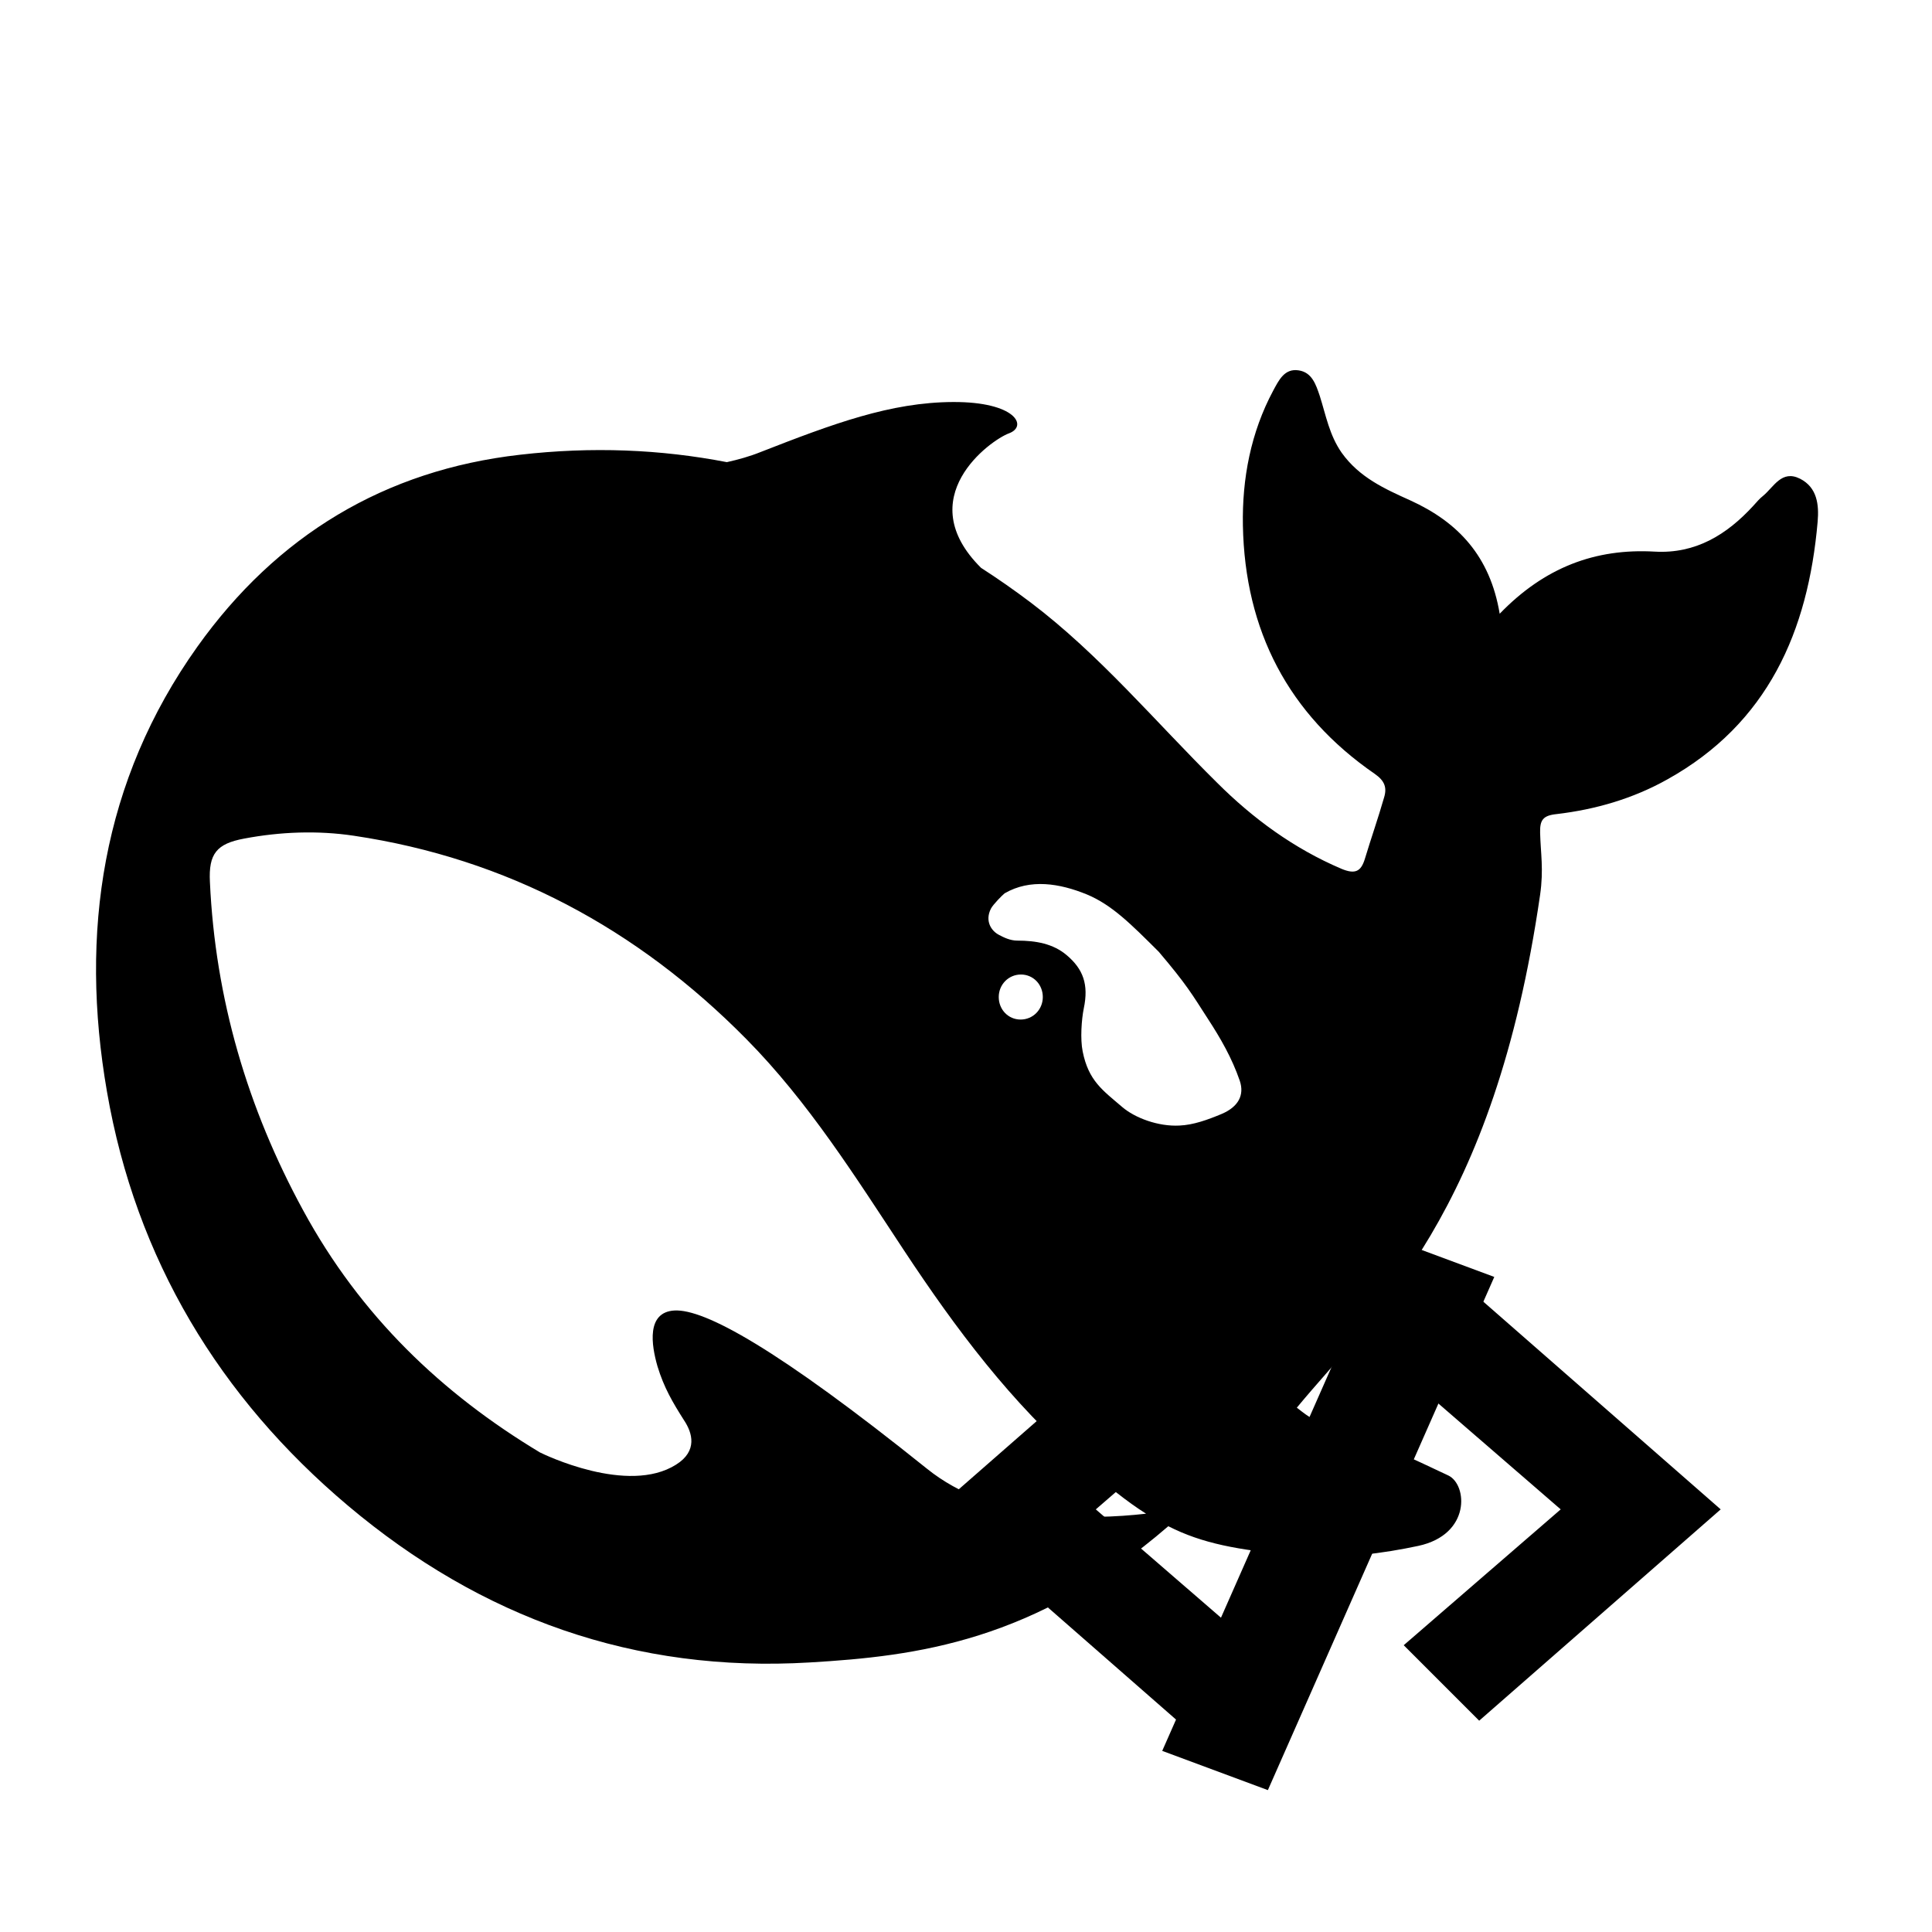
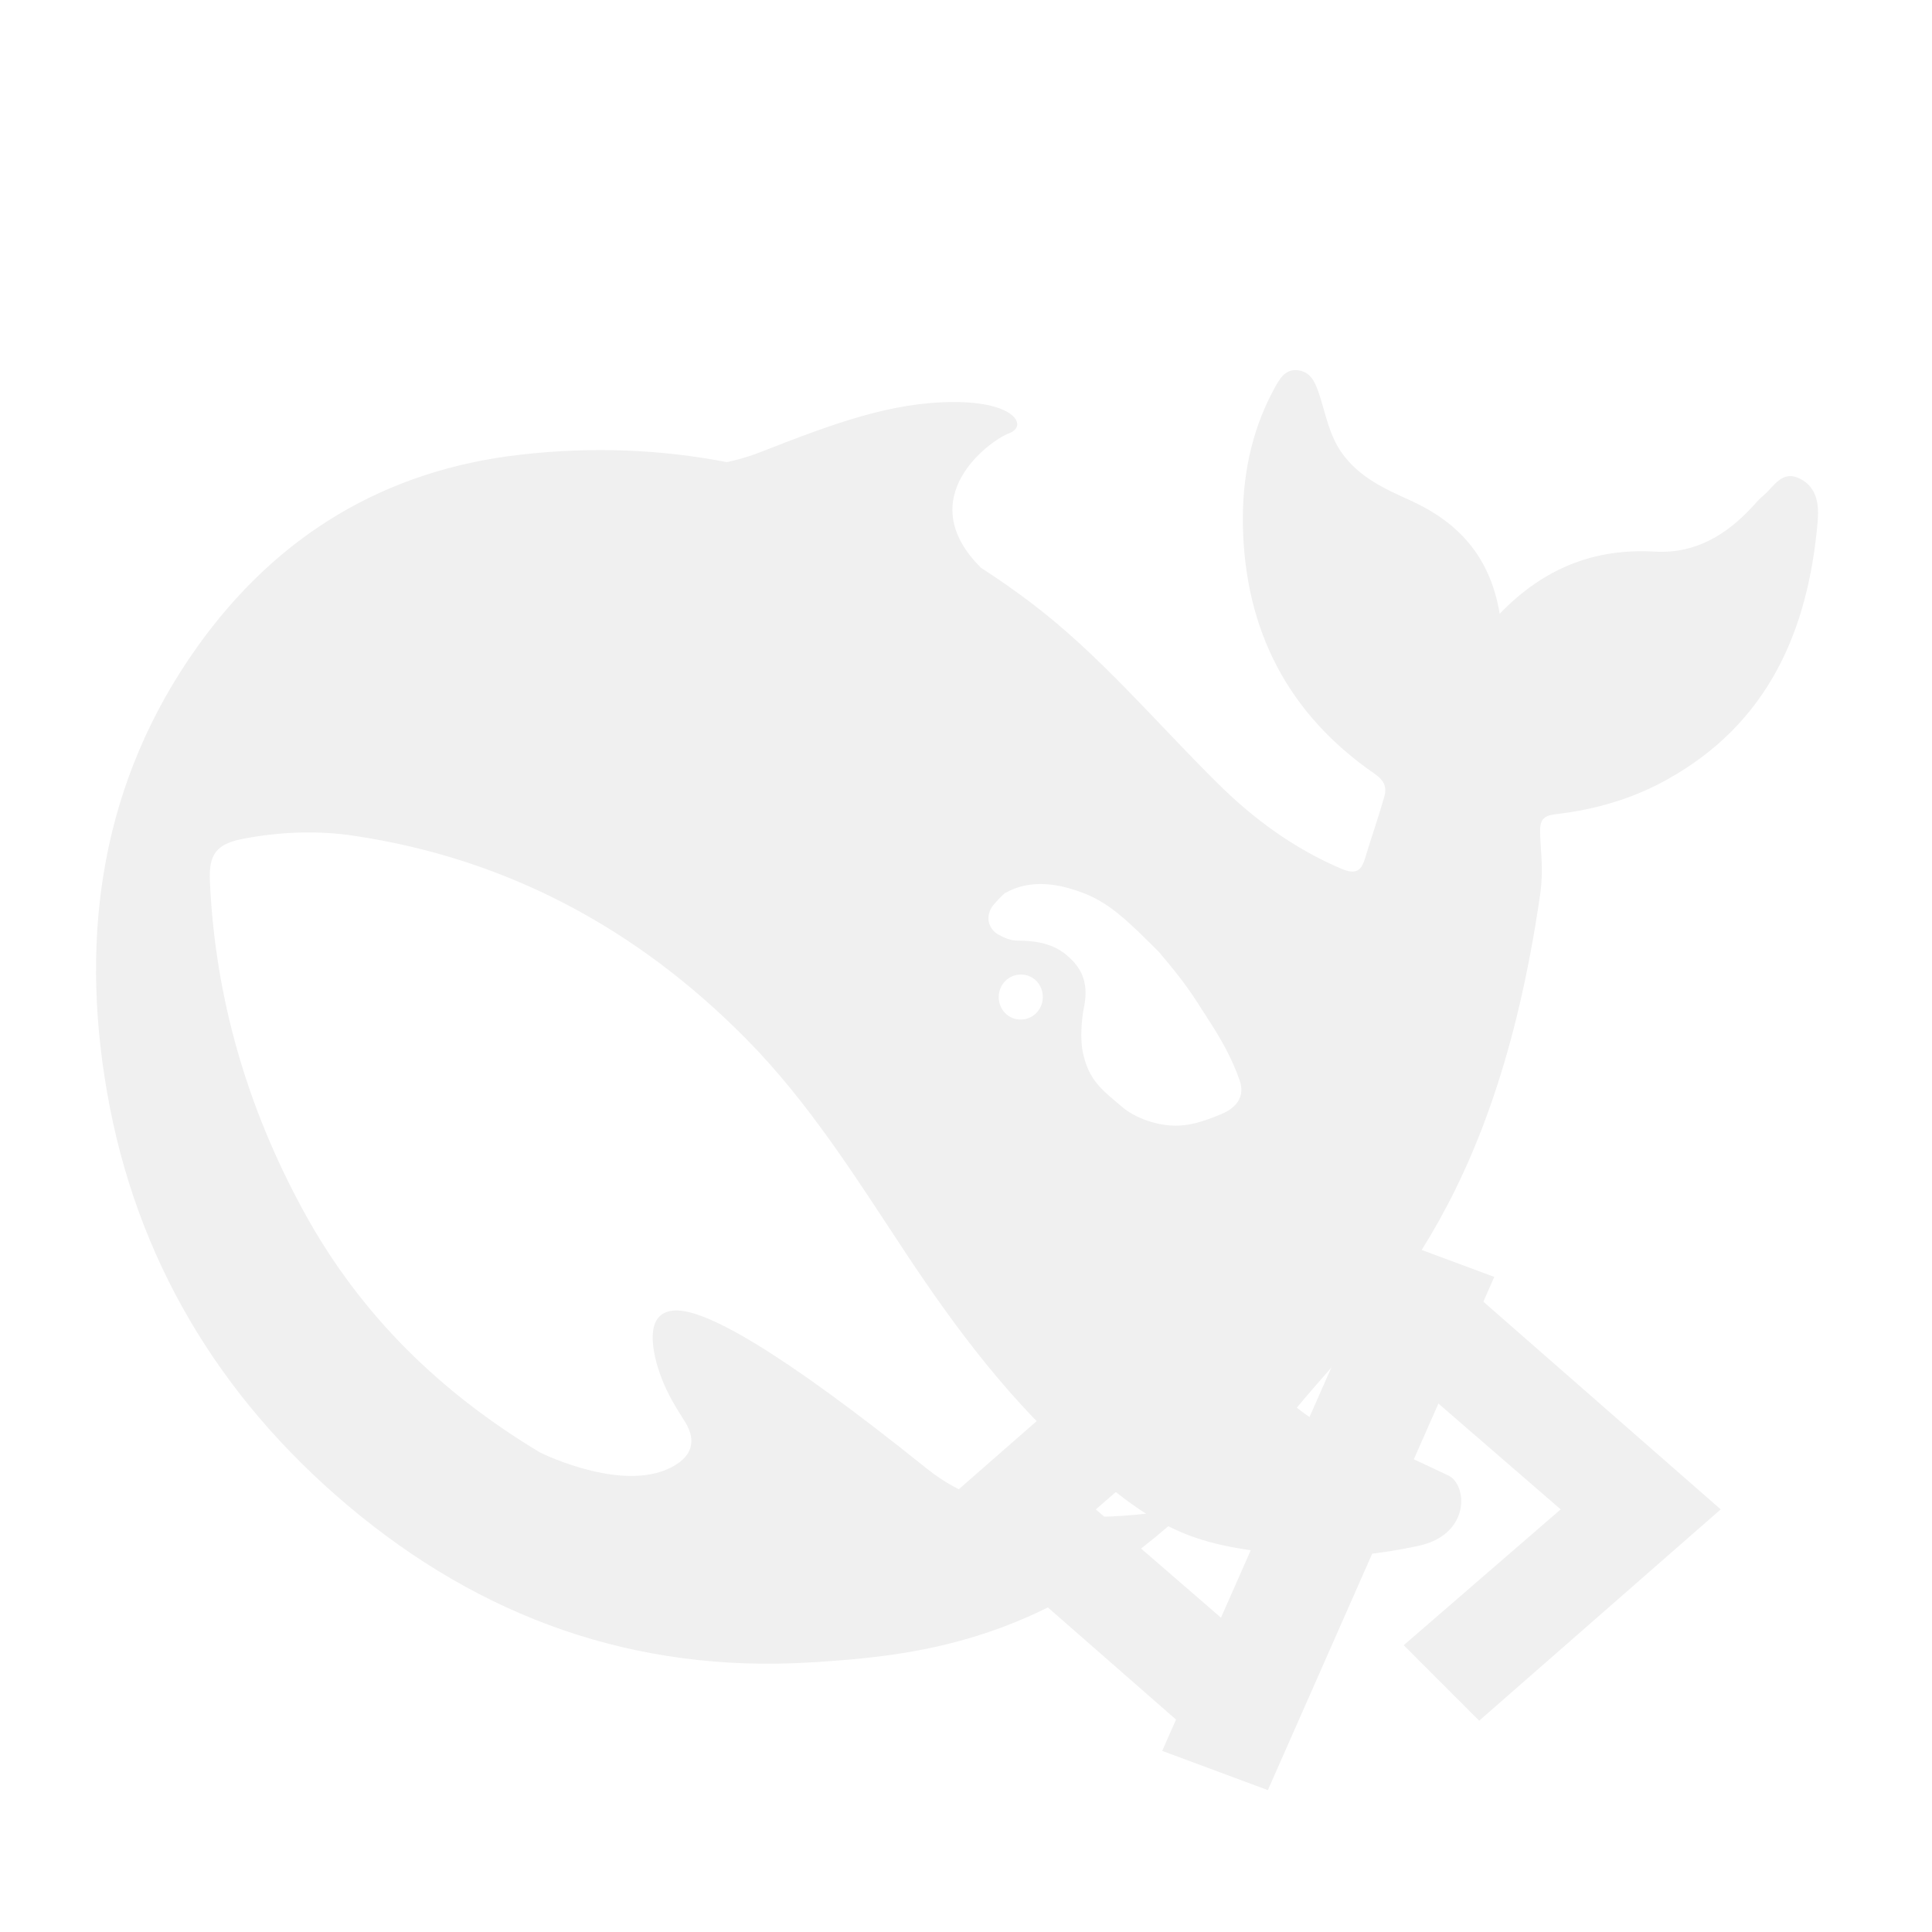
- <svg xmlns="http://www.w3.org/2000/svg" viewBox="0 0 64 64" role="img" aria-label="DSH IDE" fill="currentColor">
+ <svg xmlns="http://www.w3.org/2000/svg" viewBox="0 0 64 64" role="img" aria-label="DSH IDE" fill="#f0f0f0">
  <g>
    <g transform="translate(2 4) scale(1.18)">
      <path d="M48.835 10.048c-.512-.256-.733.232-1.032.48-.103.08-.189.184-.276.28-.748.816-1.622 1.352-2.765 1.288-1.67-.096-3.096.44-4.356 1.744-.268-1.608-1.158-2.568-2.513-3.184-.709-.32-1.426-.64-1.923-1.336-.346-.496-.441-1.048-.614-1.592-.11-.328-.221-.664-.591-.72-.402-.064-.56.28-.717.568-.63 1.176-.875 2.472-.851 3.784.055 2.952 1.276 5.304 3.703 6.976.276.192.347.384.26.664-.165.576-.362 1.136-.536 1.712-.11.368-.275.448-.661.288-1.332-.568-2.482-1.408-3.498-2.424-1.725-1.704-3.285-3.584-5.231-5.056-.457-.344-.914-.664-1.387-.968-1.984-1.968.261-3.584.781-3.776.543-.2.189-.888-1.568-.88-1.757.008-3.364.608-5.412 1.408-.299.12-.615.208-.938.28-1.859-.36-3.789-.44-5.806-.208-3.797.432-6.83 2.264-9.06 5.392-2.678 3.76-3.309 8.032-2.536 12.488.811 4.696 3.159 8.584 6.767 11.624 3.742 3.152 8.052 4.696 12.967 4.4 2.986-.176 6.311-.584 10.061-3.824.945.48 1.938.672 3.584.816 1.269.12 2.49-.064 3.435-.264 1.481-.32 1.379-1.72.843-1.976-4.341-2.064-3.388-1.224-4.254-1.904 2.205-2.664 5.53-5.432 6.83-14.4.102-.712.015-1.16 0-1.736-.008-.352.07-.488.464-.528 1.088-.128 2.143-.432 3.112-.976 2.812-1.568 3.947-4.144 4.215-7.232.04-.472-.008-.96-.496-1.208ZM24.326 37.84c-4.206-3.376-6.247-4.488-7.09-4.44-.788.048-.646.968-.473 1.568.181.592.418 1 .749 1.52.228.344.386.856-.229 1.24-1.355.856-3.71-.288-3.821-.344-2.741-1.648-5.034-3.824-6.649-6.8-1.56-2.864-2.465-5.936-2.615-9.216-.04-.792.189-1.072.961-1.216 1.016-.192 2.064-.232 3.08-.08 4.293.64 7.949 2.6 11.014 5.704 1.749 1.768 3.072 3.88 4.435 5.944 1.449 2.192 3.009 4.28 4.995 5.992.701.6 1.26 1.056 1.796 1.392-1.615.184-4.31.224-6.153-1.264Zm2.017-13.24c0-.352.276-.632.623-.632.346 0 .614.28.614.632s-.276.632-.623.632-.614-.28-.614-.632Zm6.263 3.28c-.401.168-.803.312-1.189.328-.599.032-1.253-.216-1.607-.52-.552-.472-.946-.736-1.111-1.56-.071-.352-.032-.896.031-1.208.142-.672-.016-1.104-.48-1.496-.378-.32-.859-.408-1.387-.408-.197 0-.378-.088-.512-.16-.22-.112-.402-.392-.228-.736.055-.112.323-.384.386-.432.717-.416 1.544-.28 2.308.032.709.296 1.245.84 2.017 1.608.788.928.929 1.184 1.378 1.88.355.544.678 1.104.898 1.744.134.4-.039.728-.504.928Z" />
    </g>
  </g>
  <g>
    <path d="m39 43-8 7 8 7 2.5-2.5-5.2-4.5 5.2-4.5Z" />
    <path d="m49 43 8 7-8 7-2.5-2.5 5.2-4.5-5.2-4.5Z" />
    <path d="m46 41 3.5 1.3-7.5 17-3.5-1.3Z" />
  </g>
</svg>
